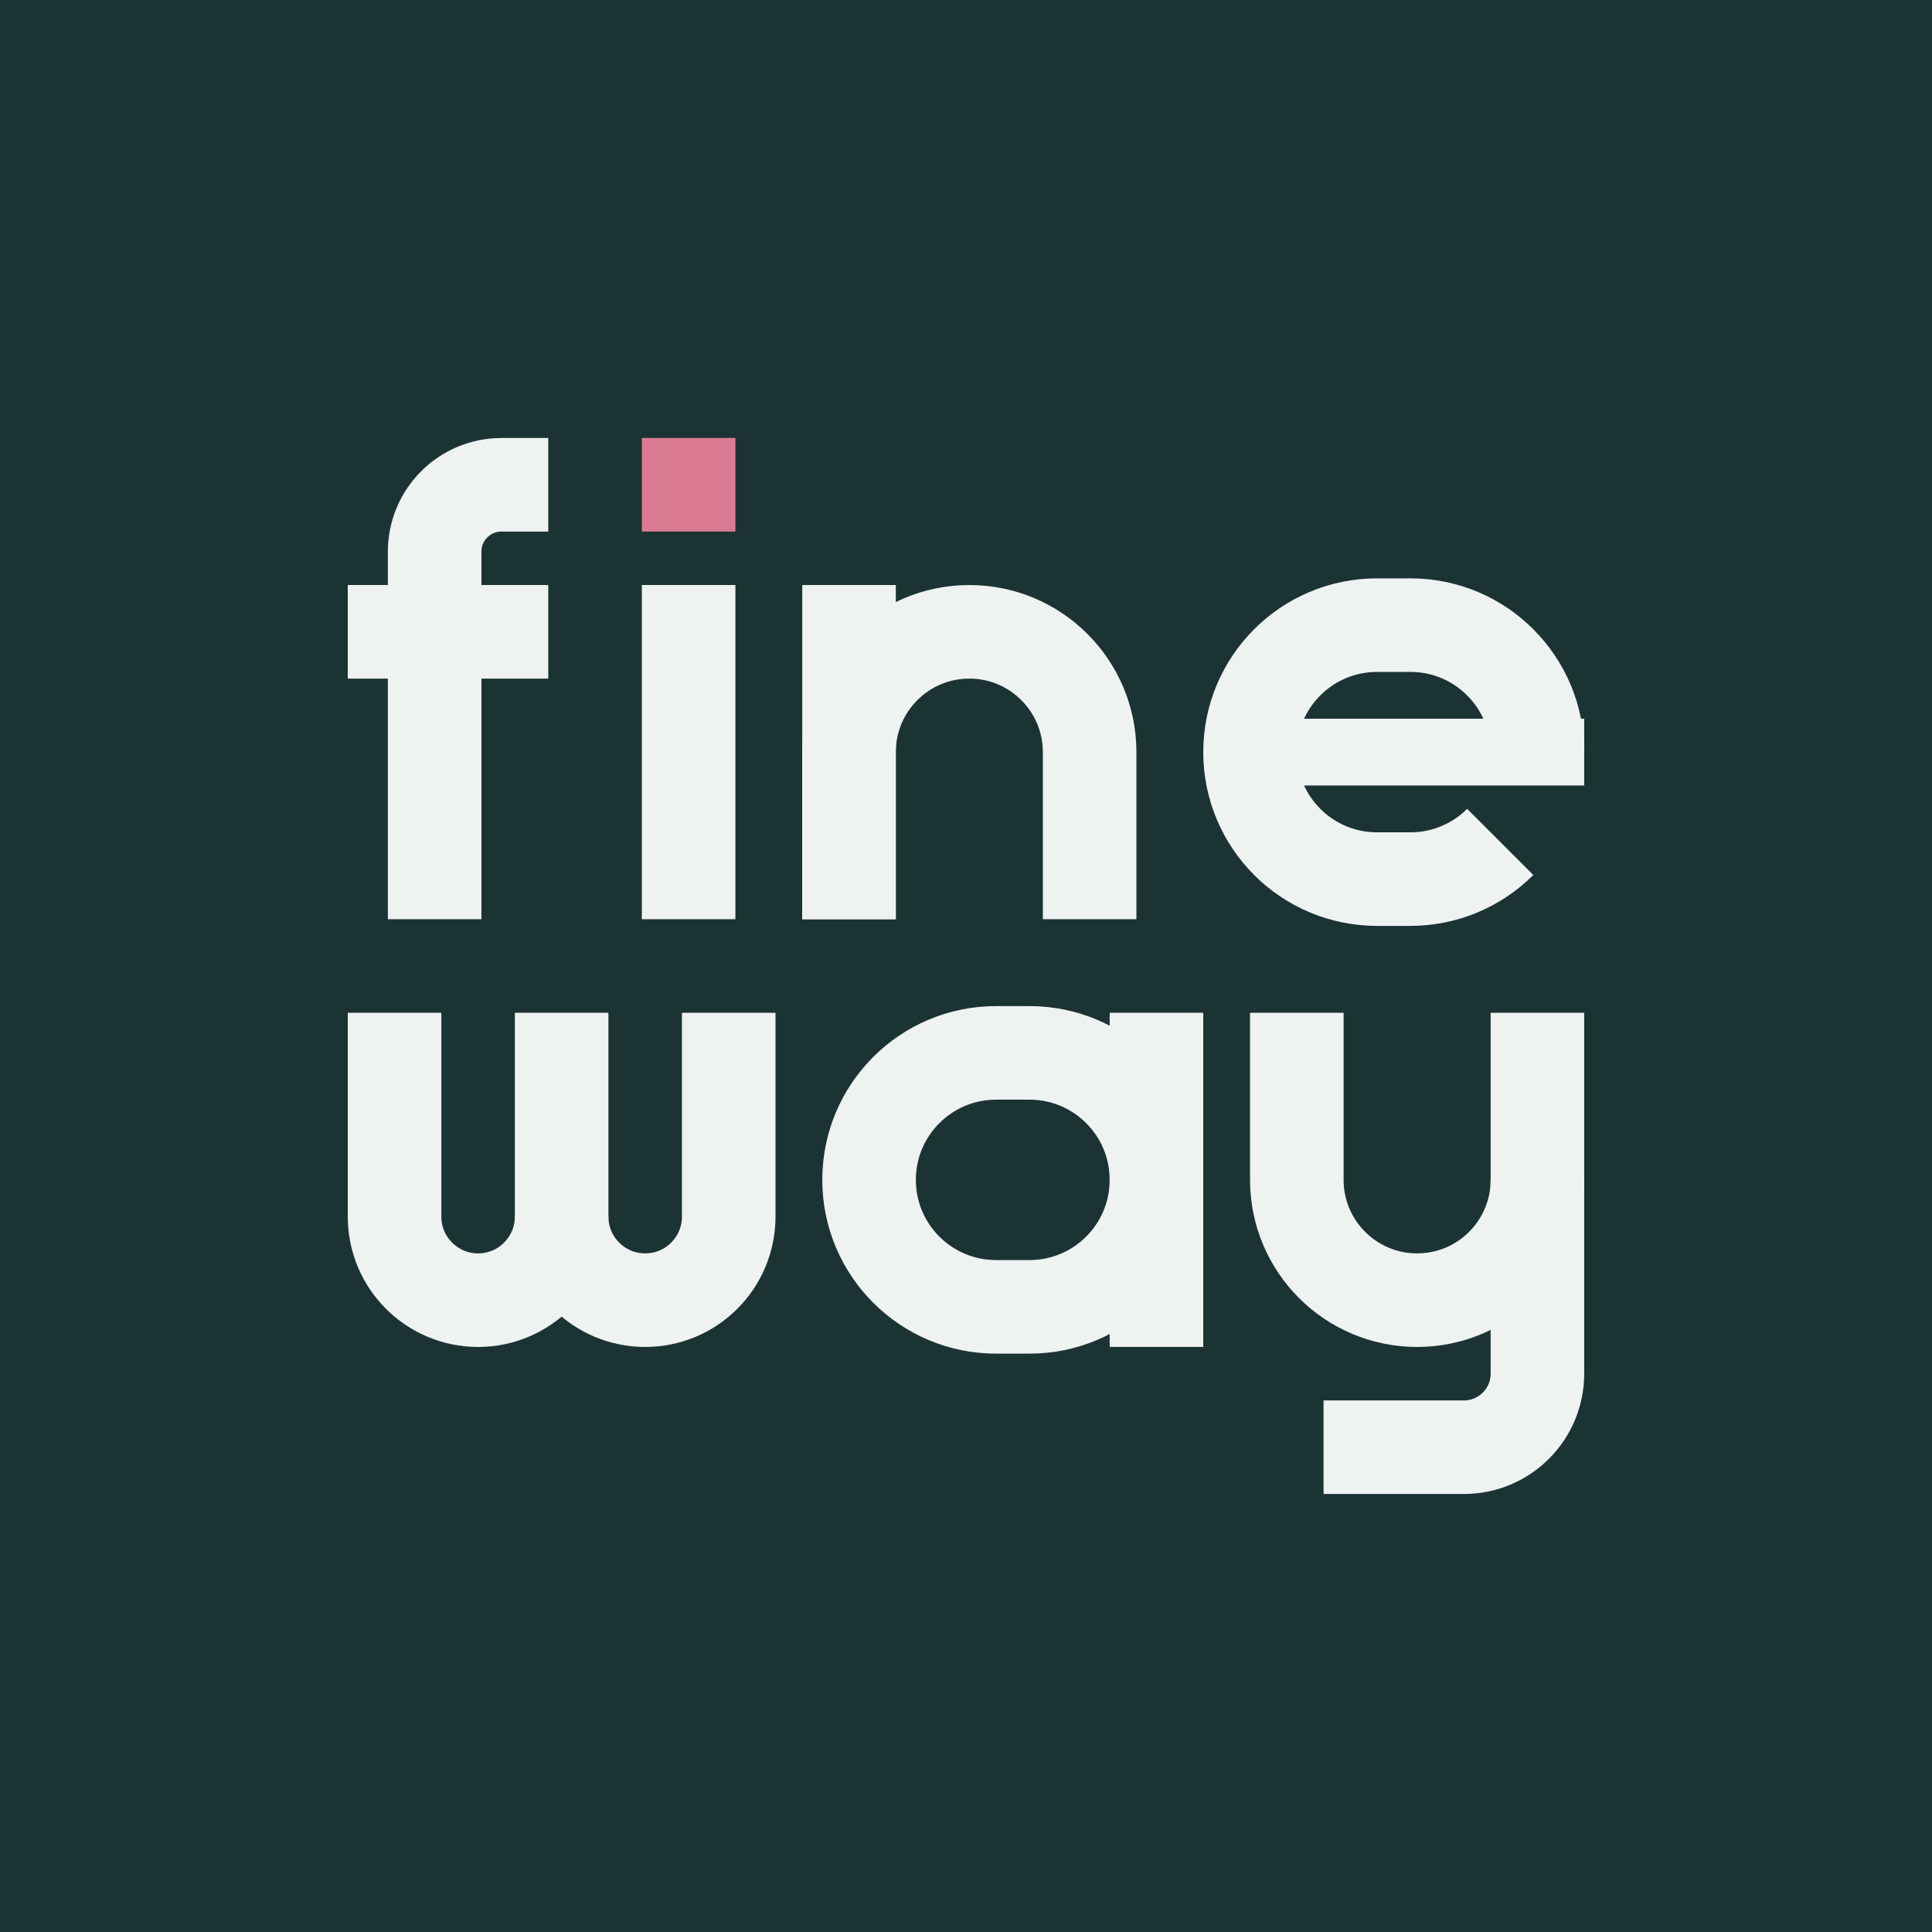
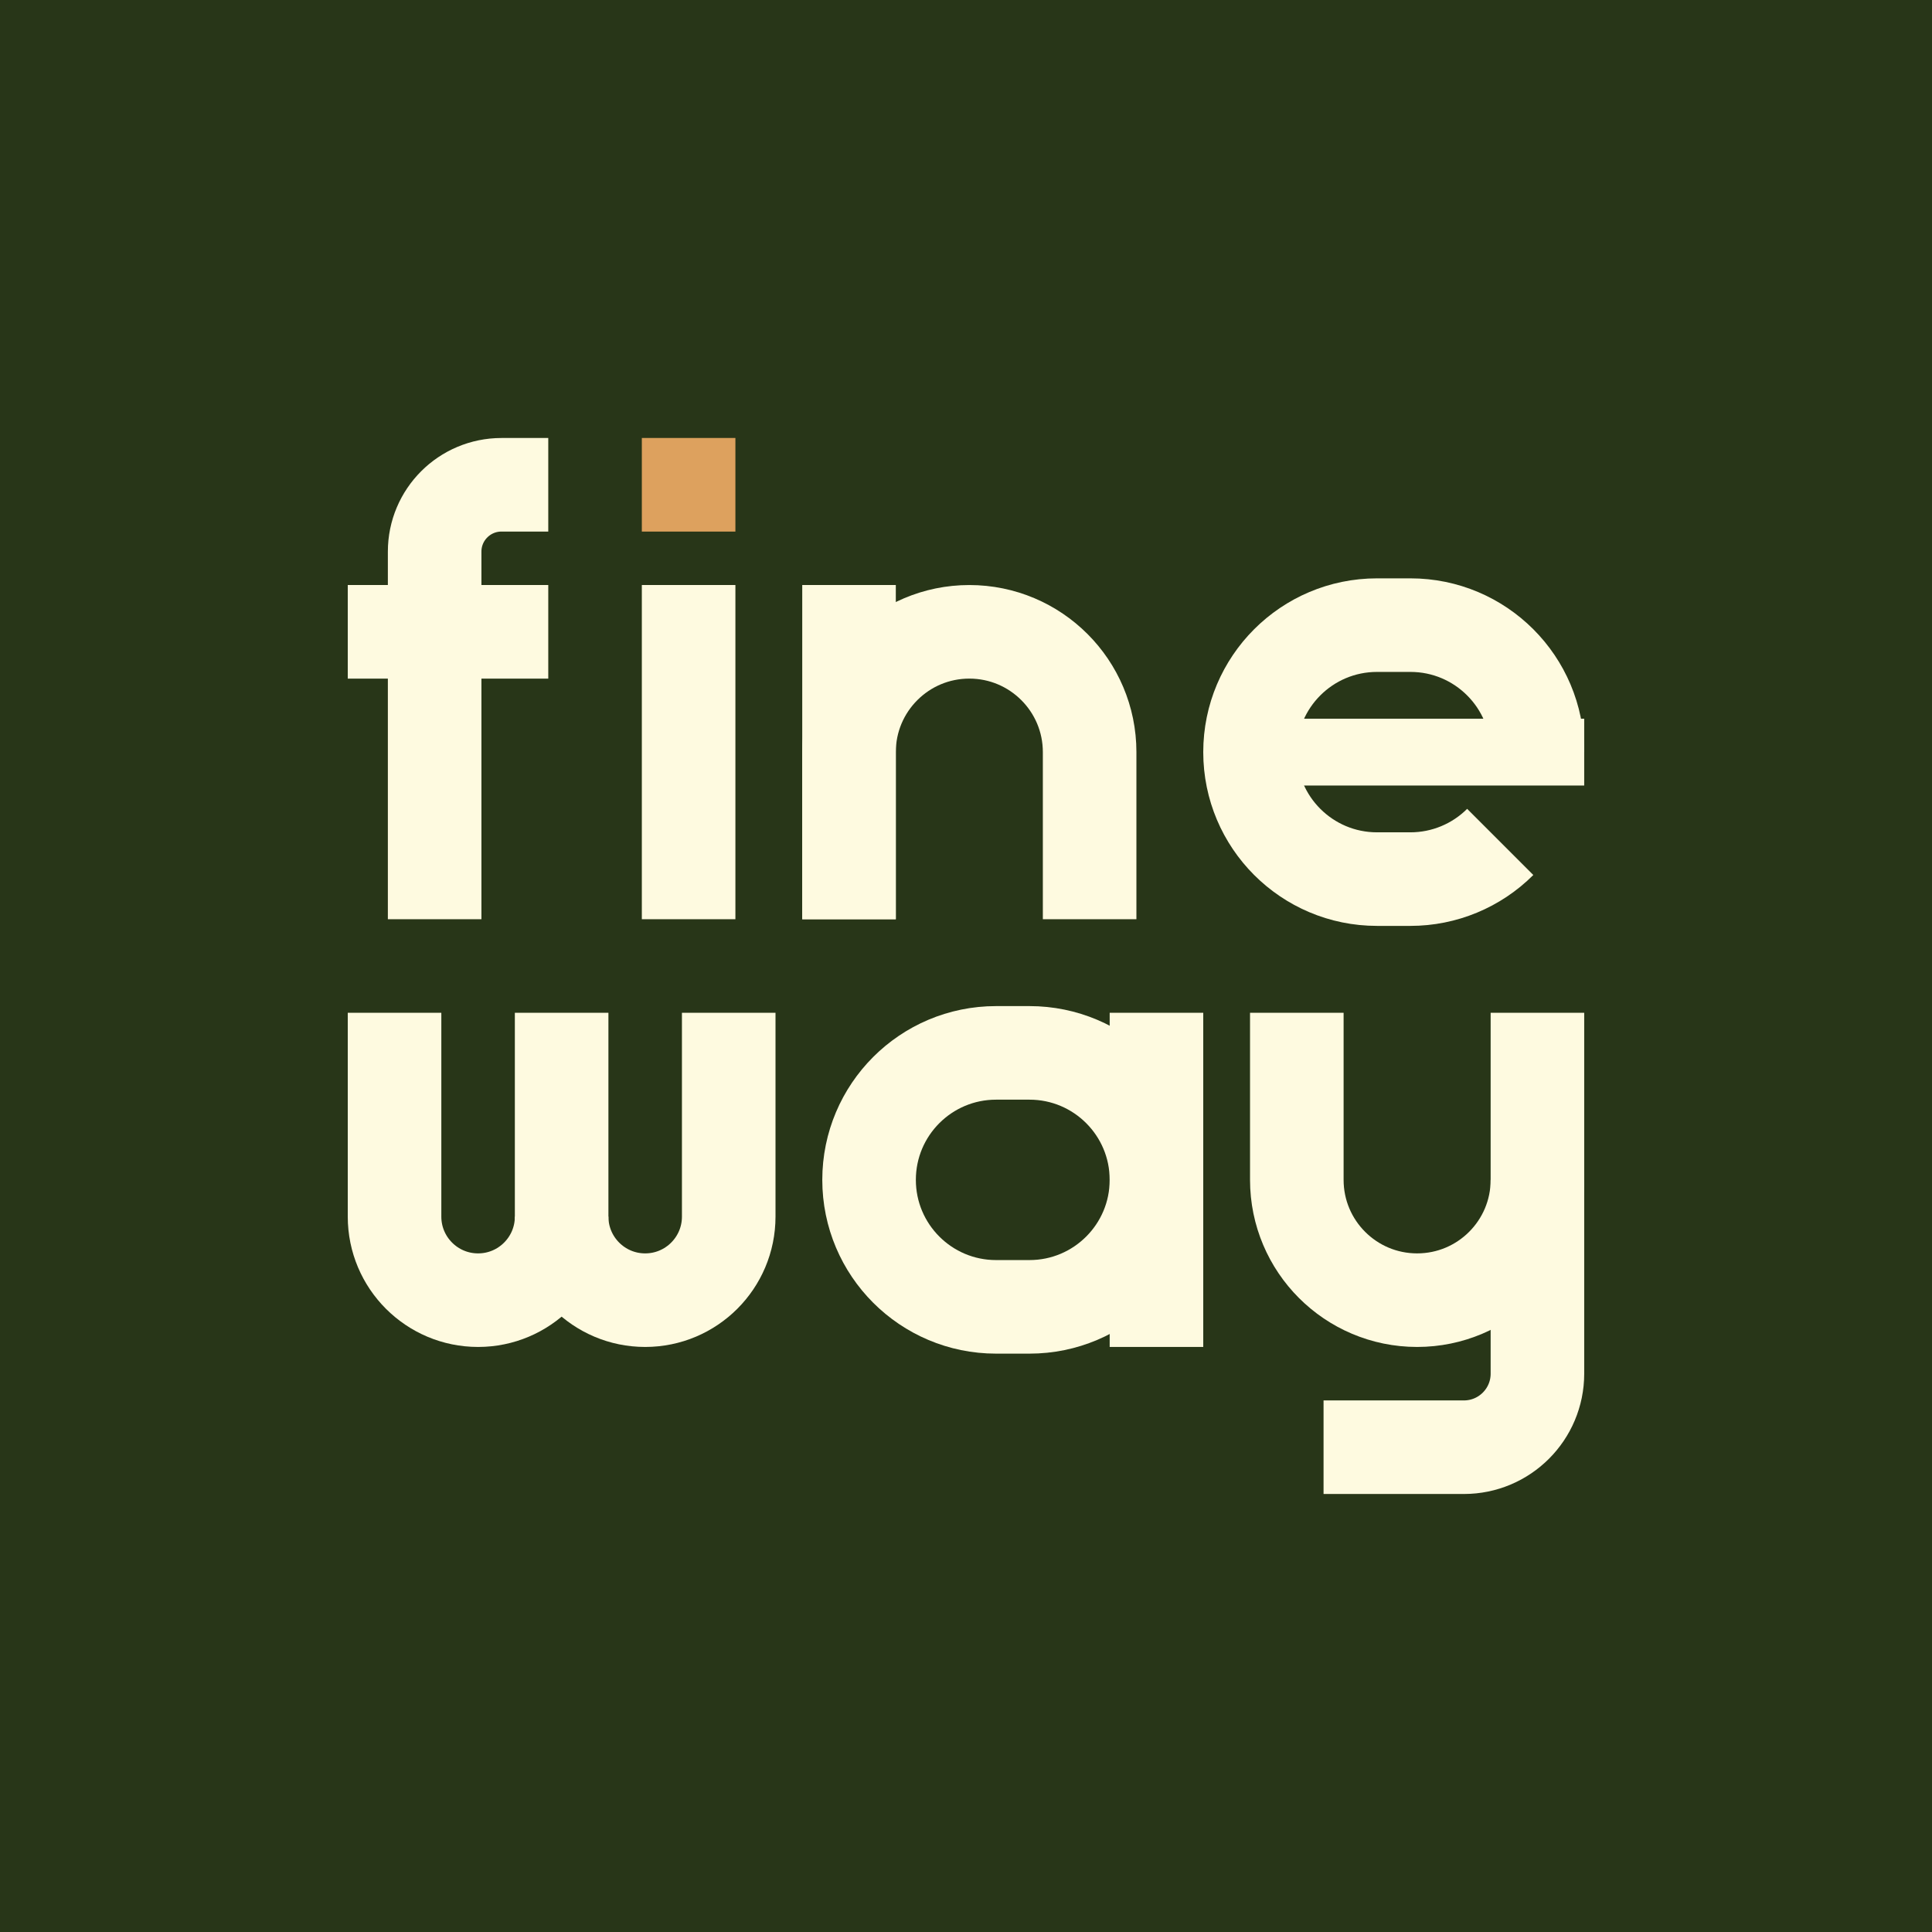
<svg xmlns="http://www.w3.org/2000/svg" viewBox="0 0 1024 1024" width="1024" height="1024" role="img" aria-label="fineway">
-   <rect width="1024" height="1024" fill="#1C3334" />
+   <rect width="1024" height="1024" fill="#283618" />
  <g transform="translate(184.32 310.08) scale(1.7712)">
    <g transform="translate(0.00 0)">
-       <g fill="none" stroke="#EEF2F1" stroke-linecap="butt" stroke-linejoin="round">
+       <g fill="none" stroke="#FEFAE0" stroke-linecap="butt" stroke-linejoin="round">
        <path d="M26 100V-10.0A20 20 0 0 1 46 -30.0H60" stroke-width="28" />
        <path d="M0 14.0H60" stroke-width="28" />
      </g>
    </g>
    <g transform="translate(6.00 0)">
-       <g fill="none" stroke="#EEF2F1" stroke-linecap="butt" stroke-linejoin="round">
+       <g fill="none" stroke="#FEFAE0" stroke-linecap="butt" stroke-linejoin="round">
        <path d="M96.0 0V100" stroke-width="28" />
-         <path d="M82.0 -30.0H110.0" stroke-width="28" stroke="#DA7B93" />
+         <path d="M82.0 -30.0H110.0" stroke-width="28" stroke="#DDA15E" />
      </g>
    </g>
    <g transform="translate(12.00 0)">
-       <g fill="none" stroke="#EEF2F1" stroke-linecap="butt" stroke-linejoin="round">
+       <g fill="none" stroke="#FEFAE0" stroke-linecap="butt" stroke-linejoin="round">
        <path d="M138.0 0V100" stroke-width="28" />
        <path d="M138.0 100V50.0A36 36 0 0 1 210.0 50.0V100" stroke-width="28" />
      </g>
    </g>
    <g transform="translate(18.00 0)">
-       <g fill="none" stroke="#EEF2F1" stroke-linecap="butt" stroke-linejoin="round">
+       <g fill="none" stroke="#FEFAE0" stroke-linecap="butt" stroke-linejoin="round">
        <path d="M338.0 50A38 38 0 0 0 300.0 12H290.0A38 38 0 0 0 252.0 50A38 38 0 0 0 290.0 88H300.0A38 38 0 0 0 326.87 76.87" stroke-width="28" />
        <path d="M252.0 50H352.0" stroke-width="20" />
      </g>
    </g>
    <g transform="translate(-366 128)">
-       <g fill="none" stroke="#EEF2F1" stroke-linecap="butt" stroke-linejoin="round">
+       <g fill="none" stroke="#FEFAE0" stroke-linecap="butt" stroke-linejoin="round">
        <path d="M380.0 0V61.0A25 25 0 0 0 430.0 61.0V0" stroke-width="28" />
        <path d="M430.0 61.0A25 25 0 0 0 480.0 61.0V0" stroke-width="28" />
        <path d="M570.0 12H560.0A38 38 0 0 0 560.0 88H570.0A38 38 0 0 0 570.0 12Z" stroke-width="28" />
        <path d="M608.0 0V100" stroke-width="28" />
        <path d="M650.0 0V50.0A36 36 0 0 0 722.0 50.0" stroke-width="28" />
        <path d="M722.0 0V108.0A22 22 0 0 1 700.0 130.0H658.0" stroke-width="28" />
      </g>
    </g>
  </g>
</svg>
